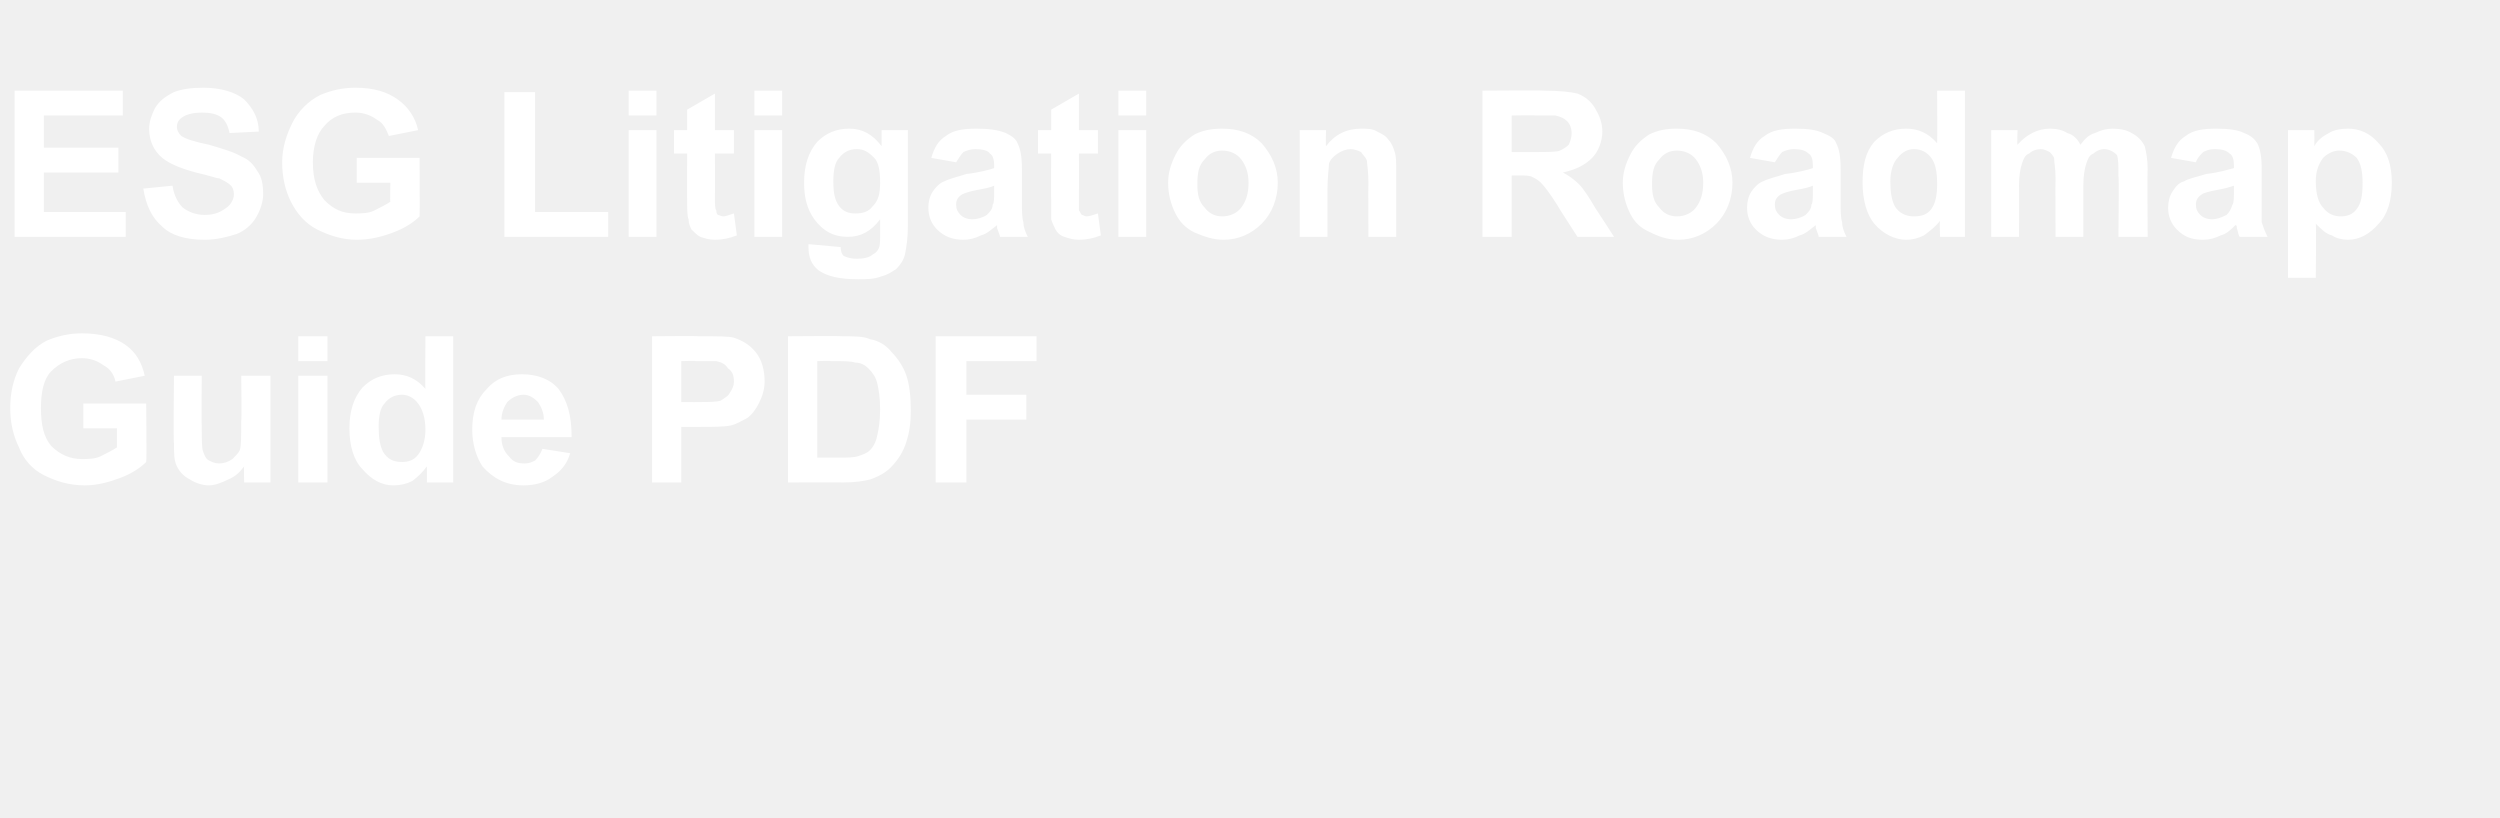
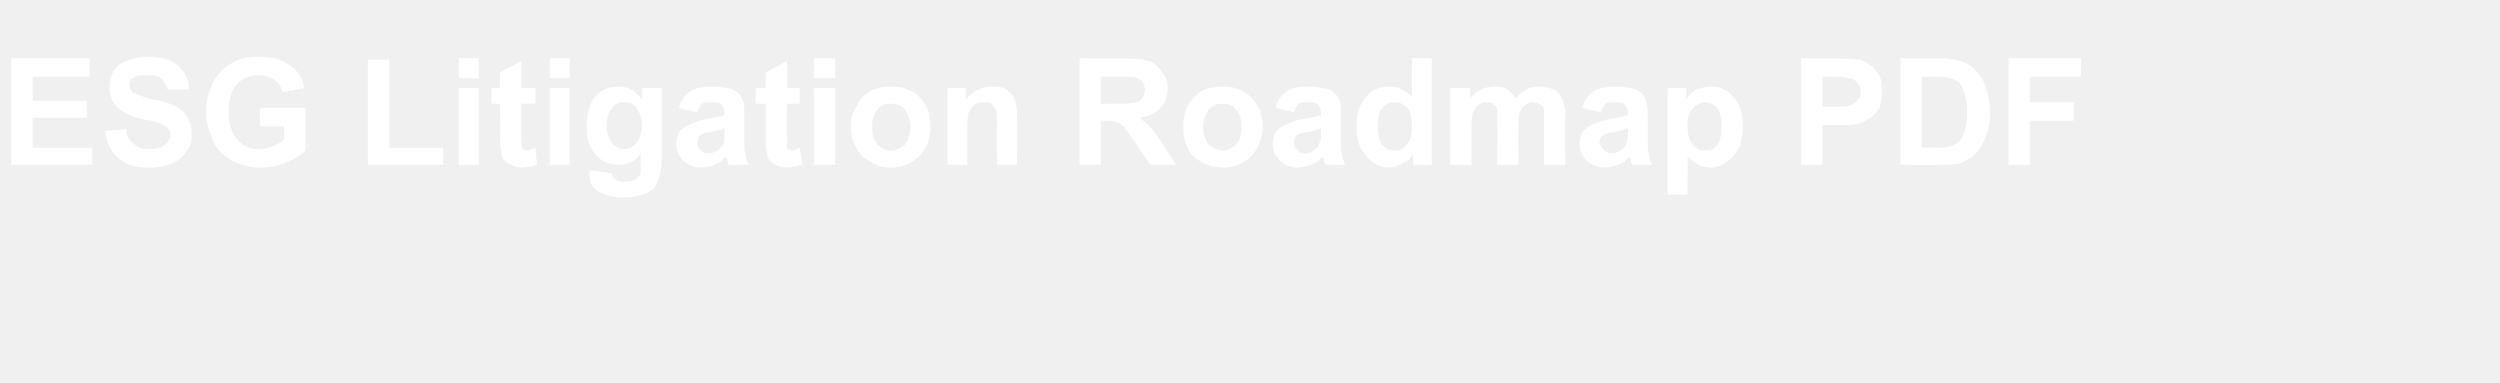
- <svg xmlns="http://www.w3.org/2000/svg" version="1.1" width="171px" height="55.9px" viewBox="0 -6 171 55.9" style="top:-6px">
+ <svg xmlns="http://www.w3.org/2000/svg" version="1.1" width="176px" height="26.9px" viewBox="0 -4 176 26.9" style="top:-4px">
  <defs />
-   <g id="Polygon60072">
-     <path d="M 5.7 23.3 L 5.7 21.6 L 10 21.6 C 10 21.6 10.04 25.61 10 25.6 C 9.6 26 9 26.4 8.2 26.7 C 7.4 27 6.6 27.2 5.8 27.2 C 4.7 27.2 3.8 26.9 3 26.5 C 2.2 26.1 1.6 25.4 1.3 24.6 C 0.9 23.8 0.7 22.9 0.7 21.9 C 0.7 20.9 0.9 20 1.3 19.2 C 1.8 18.4 2.4 17.7 3.2 17.3 C 3.9 17 4.7 16.8 5.6 16.8 C 6.9 16.8 7.9 17.1 8.6 17.6 C 9.3 18.1 9.7 18.8 9.9 19.7 C 9.9 19.7 7.9 20.1 7.9 20.1 C 7.8 19.6 7.5 19.2 7.1 19 C 6.7 18.7 6.2 18.5 5.6 18.5 C 4.8 18.5 4.1 18.8 3.5 19.4 C 3 19.9 2.8 20.8 2.8 21.9 C 2.8 23.1 3 23.9 3.5 24.5 C 4.1 25.1 4.8 25.4 5.6 25.4 C 6 25.4 6.5 25.4 6.9 25.2 C 7.3 25 7.7 24.8 8 24.6 C 8 24.58 8 23.3 8 23.3 L 5.7 23.3 Z M 16.7 27 C 16.7 27 16.67 25.91 16.7 25.9 C 16.4 26.3 16.1 26.6 15.6 26.8 C 15.2 27 14.7 27.2 14.3 27.2 C 13.8 27.2 13.3 27 13 26.8 C 12.6 26.6 12.3 26.3 12.1 25.9 C 11.9 25.5 11.9 25 11.9 24.3 C 11.85 24.33 11.9 19.7 11.9 19.7 L 13.8 19.7 C 13.8 19.7 13.77 23.07 13.8 23.1 C 13.8 24.1 13.8 24.7 13.9 24.9 C 14 25.2 14.1 25.4 14.3 25.5 C 14.5 25.6 14.7 25.7 15 25.7 C 15.3 25.7 15.6 25.6 15.9 25.4 C 16.1 25.2 16.3 25 16.4 24.8 C 16.5 24.5 16.5 23.8 16.5 22.8 C 16.54 22.8 16.5 19.7 16.5 19.7 L 18.5 19.7 L 18.5 27 L 16.7 27 Z M 20.4 18.7 L 20.4 17 L 22.4 17 L 22.4 18.7 L 20.4 18.7 Z M 20.4 27 L 20.4 19.7 L 22.4 19.7 L 22.4 27 L 20.4 27 Z M 31 27 L 29.2 27 C 29.2 27 29.21 25.93 29.2 25.9 C 28.9 26.3 28.6 26.6 28.2 26.9 C 27.8 27.1 27.4 27.2 26.9 27.2 C 26.1 27.2 25.4 26.8 24.8 26.1 C 24.2 25.5 23.9 24.5 23.9 23.3 C 23.9 22.1 24.2 21.2 24.8 20.5 C 25.4 19.9 26.1 19.6 27 19.6 C 27.8 19.6 28.5 19.9 29.1 20.6 C 29.07 20.58 29.1 17 29.1 17 L 31 17 L 31 27 Z M 25.9 23.2 C 25.9 24 26 24.5 26.2 24.9 C 26.5 25.4 26.9 25.6 27.5 25.6 C 27.9 25.6 28.3 25.5 28.6 25.1 C 28.9 24.7 29.1 24.1 29.1 23.4 C 29.1 22.6 28.9 22 28.6 21.6 C 28.3 21.2 27.9 21 27.5 21 C 27 21 26.6 21.2 26.3 21.6 C 26 21.9 25.9 22.5 25.9 23.2 Z M 37.1 24.7 C 37.1 24.7 39 25 39 25 C 38.8 25.7 38.4 26.2 37.8 26.6 C 37.3 27 36.6 27.2 35.8 27.2 C 34.6 27.2 33.7 26.7 33 25.9 C 32.6 25.3 32.3 24.4 32.3 23.4 C 32.3 22.2 32.6 21.3 33.3 20.6 C 33.9 19.9 34.7 19.6 35.7 19.6 C 36.7 19.6 37.6 19.9 38.2 20.6 C 38.8 21.4 39.1 22.4 39.1 23.9 C 39.1 23.9 34.3 23.9 34.3 23.9 C 34.3 24.5 34.5 24.9 34.8 25.2 C 35.1 25.6 35.4 25.7 35.9 25.7 C 36.2 25.7 36.4 25.6 36.6 25.5 C 36.8 25.3 37 25 37.1 24.7 Z M 37.2 22.7 C 37.2 22.2 37 21.8 36.8 21.5 C 36.5 21.2 36.2 21 35.8 21 C 35.4 21 35 21.2 34.7 21.5 C 34.5 21.8 34.3 22.2 34.3 22.7 C 34.3 22.7 37.2 22.7 37.2 22.7 Z M 44.6 27 L 44.6 17 C 44.6 17 47.82 16.97 47.8 17 C 49.1 17 49.9 17 50.2 17.1 C 50.8 17.3 51.3 17.6 51.7 18.1 C 52.1 18.6 52.3 19.3 52.3 20.1 C 52.3 20.7 52.1 21.2 51.9 21.6 C 51.7 22 51.4 22.4 51.1 22.6 C 50.7 22.8 50.4 23 50 23.1 C 49.5 23.2 48.8 23.2 47.9 23.2 C 47.92 23.21 46.6 23.2 46.6 23.2 L 46.6 27 L 44.6 27 Z M 46.6 18.7 L 46.6 21.5 C 46.6 21.5 47.71 21.51 47.7 21.5 C 48.5 21.5 49 21.5 49.3 21.4 C 49.6 21.2 49.8 21.1 49.9 20.9 C 50.1 20.6 50.2 20.4 50.2 20.1 C 50.2 19.7 50.1 19.4 49.8 19.2 C 49.6 18.9 49.4 18.8 49 18.7 C 48.8 18.7 48.3 18.7 47.6 18.7 C 47.58 18.67 46.6 18.7 46.6 18.7 Z M 53.9 17 C 53.9 17 57.61 16.97 57.6 17 C 58.4 17 59.1 17 59.5 17.2 C 60.1 17.3 60.6 17.6 61 18.1 C 61.4 18.5 61.8 19.1 62 19.7 C 62.2 20.3 62.3 21.1 62.3 22.1 C 62.3 22.9 62.2 23.6 62 24.2 C 61.8 24.9 61.4 25.5 60.9 26 C 60.6 26.3 60.1 26.6 59.5 26.8 C 59.1 26.9 58.5 27 57.7 27 C 57.72 26.99 53.9 27 53.9 27 L 53.9 17 Z M 55.9 18.7 L 55.9 25.3 C 55.9 25.3 57.44 25.3 57.4 25.3 C 58 25.3 58.4 25.3 58.7 25.2 C 59 25.1 59.3 25 59.5 24.8 C 59.7 24.6 59.9 24.3 60 23.8 C 60.1 23.4 60.2 22.8 60.2 22 C 60.2 21.2 60.1 20.6 60 20.2 C 59.9 19.8 59.7 19.5 59.4 19.2 C 59.2 19 58.9 18.8 58.5 18.8 C 58.2 18.7 57.7 18.7 56.8 18.7 C 56.84 18.67 55.9 18.7 55.9 18.7 Z M 64 27 L 64 17 L 70.9 17 L 70.9 18.7 L 66.1 18.7 L 66.1 21 L 70.2 21 L 70.2 22.7 L 66.1 22.7 L 66.1 27 L 64 27 Z " stroke="none" fill="#ffffff" />
-   </g>
-   <g id="Polygon60071">
-     <path d="M 1 10.2 L 1 0.2 L 8.4 0.2 L 8.4 1.9 L 3 1.9 L 3 4.1 L 8.1 4.1 L 8.1 5.8 L 3 5.8 L 3 8.5 L 8.6 8.5 L 8.6 10.2 L 1 10.2 Z M 9.8 6.9 C 9.8 6.9 11.8 6.7 11.8 6.7 C 11.9 7.4 12.2 7.9 12.5 8.2 C 12.9 8.5 13.4 8.7 14 8.7 C 14.7 8.7 15.1 8.5 15.5 8.2 C 15.8 8 16 7.6 16 7.3 C 16 7 15.9 6.8 15.8 6.7 C 15.6 6.5 15.4 6.4 15 6.2 C 14.8 6.2 14.3 6 13.4 5.8 C 12.3 5.5 11.6 5.2 11.1 4.8 C 10.5 4.3 10.2 3.6 10.2 2.8 C 10.2 2.3 10.4 1.8 10.6 1.4 C 10.9 0.9 11.3 0.6 11.9 0.3 C 12.4 0.1 13.1 0 13.9 0 C 15.1 0 16.1 0.3 16.7 0.8 C 17.3 1.4 17.7 2.1 17.7 3 C 17.7 3 15.7 3.1 15.7 3.1 C 15.6 2.6 15.4 2.2 15.1 2 C 14.8 1.8 14.4 1.7 13.8 1.7 C 13.3 1.7 12.8 1.8 12.5 2 C 12.2 2.2 12.1 2.4 12.1 2.7 C 12.1 2.9 12.2 3.1 12.4 3.3 C 12.7 3.5 13.3 3.7 14.3 3.9 C 15.3 4.2 16 4.4 16.5 4.7 C 17 4.9 17.3 5.2 17.6 5.7 C 17.9 6.1 18 6.6 18 7.3 C 18 7.8 17.8 8.4 17.5 8.9 C 17.2 9.4 16.7 9.8 16.2 10 C 15.6 10.2 14.8 10.4 14 10.4 C 12.7 10.4 11.7 10.1 11.1 9.5 C 10.4 8.9 10 8.1 9.8 6.9 Z M 24.4 6.5 L 24.4 4.8 L 28.7 4.8 C 28.7 4.8 28.72 8.81 28.7 8.8 C 28.3 9.2 27.7 9.6 26.9 9.9 C 26.1 10.2 25.3 10.4 24.4 10.4 C 23.4 10.4 22.5 10.1 21.7 9.7 C 20.9 9.3 20.3 8.6 19.9 7.8 C 19.5 7 19.3 6.1 19.3 5.1 C 19.3 4.1 19.6 3.2 20 2.4 C 20.4 1.6 21.1 0.9 21.9 0.5 C 22.6 0.2 23.4 0 24.3 0 C 25.6 0 26.5 0.3 27.2 0.8 C 27.9 1.3 28.4 2 28.6 2.9 C 28.6 2.9 26.6 3.3 26.6 3.3 C 26.4 2.8 26.2 2.4 25.8 2.2 C 25.4 1.9 24.9 1.7 24.3 1.7 C 23.4 1.7 22.7 2 22.2 2.6 C 21.7 3.1 21.4 4 21.4 5.1 C 21.4 6.3 21.7 7.1 22.2 7.7 C 22.8 8.3 23.4 8.6 24.3 8.6 C 24.7 8.6 25.2 8.6 25.6 8.4 C 26 8.2 26.4 8 26.7 7.8 C 26.67 7.78 26.7 6.5 26.7 6.5 L 24.4 6.5 Z M 34.5 10.2 L 34.5 0.3 L 36.6 0.3 L 36.6 8.5 L 41.6 8.5 L 41.6 10.2 L 34.5 10.2 Z M 43 1.9 L 43 0.2 L 44.9 0.2 L 44.9 1.9 L 43 1.9 Z M 43 10.2 L 43 2.9 L 44.9 2.9 L 44.9 10.2 L 43 10.2 Z M 50.2 2.9 L 50.2 4.5 L 48.9 4.5 C 48.9 4.5 48.92 7.39 48.9 7.4 C 48.9 8 48.9 8.3 49 8.4 C 49 8.5 49 8.6 49.1 8.7 C 49.2 8.7 49.3 8.8 49.5 8.8 C 49.6 8.8 49.9 8.7 50.2 8.6 C 50.2 8.6 50.4 10.1 50.4 10.1 C 49.9 10.3 49.4 10.4 48.9 10.4 C 48.5 10.4 48.2 10.3 47.9 10.2 C 47.7 10.1 47.5 9.9 47.3 9.7 C 47.2 9.5 47.1 9.3 47.1 9 C 47 8.8 47 8.3 47 7.6 C 46.99 7.63 47 4.5 47 4.5 L 46.1 4.5 L 46.1 2.9 L 47 2.9 L 47 1.5 L 48.9 0.4 L 48.9 2.9 L 50.2 2.9 Z M 51.6 1.9 L 51.6 0.2 L 53.5 0.2 L 53.5 1.9 L 51.6 1.9 Z M 51.6 10.2 L 51.6 2.9 L 53.5 2.9 L 53.5 10.2 L 51.6 10.2 Z M 55.3 10.9 C 55.3 10.8 55.3 10.8 55.3 10.7 C 55.3 10.7 57.5 10.9 57.5 10.9 C 57.5 11.2 57.6 11.4 57.7 11.5 C 57.9 11.6 58.2 11.7 58.6 11.7 C 59.1 11.7 59.5 11.6 59.7 11.4 C 59.9 11.3 60 11.2 60.1 11 C 60.2 10.8 60.2 10.5 60.2 10.1 C 60.2 10.1 60.2 9 60.2 9 C 59.6 9.8 58.9 10.2 58 10.2 C 57 10.2 56.3 9.8 55.7 9 C 55.2 8.3 55 7.5 55 6.5 C 55 5.3 55.3 4.4 55.9 3.7 C 56.5 3.1 57.2 2.8 58.1 2.8 C 59 2.8 59.7 3.2 60.3 4 C 60.31 3.95 60.3 2.9 60.3 2.9 L 62.1 2.9 C 62.1 2.9 62.1 9.45 62.1 9.4 C 62.1 10.3 62 10.9 61.9 11.4 C 61.8 11.8 61.6 12.1 61.3 12.4 C 61 12.6 60.7 12.8 60.3 12.9 C 59.8 13.1 59.3 13.1 58.7 13.1 C 57.4 13.1 56.6 12.9 56 12.5 C 55.5 12.1 55.3 11.6 55.3 10.9 C 55.3 10.9 55.3 10.9 55.3 10.9 Z M 57 6.4 C 57 7.2 57.1 7.7 57.4 8.1 C 57.7 8.5 58.1 8.6 58.5 8.6 C 59 8.6 59.4 8.5 59.7 8.1 C 60.1 7.7 60.2 7.2 60.2 6.5 C 60.2 5.7 60.1 5.1 59.8 4.8 C 59.4 4.4 59.1 4.2 58.6 4.2 C 58.1 4.2 57.7 4.4 57.4 4.8 C 57.1 5.1 57 5.7 57 6.4 Z M 65.4 5.1 C 65.4 5.1 63.7 4.8 63.7 4.8 C 63.9 4.1 64.2 3.6 64.7 3.3 C 65.2 2.9 65.9 2.8 66.8 2.8 C 67.7 2.8 68.3 2.9 68.8 3.1 C 69.2 3.3 69.5 3.5 69.6 3.8 C 69.8 4.2 69.9 4.7 69.9 5.6 C 69.9 5.6 69.9 7.8 69.9 7.8 C 69.9 8.4 69.9 8.9 70 9.2 C 70 9.5 70.1 9.8 70.3 10.2 C 70.3 10.2 68.4 10.2 68.4 10.2 C 68.4 10.1 68.3 9.9 68.2 9.6 C 68.2 9.5 68.2 9.4 68.2 9.4 C 67.8 9.7 67.5 10 67.1 10.1 C 66.7 10.3 66.3 10.4 65.9 10.4 C 65.2 10.4 64.6 10.2 64.1 9.7 C 63.7 9.3 63.5 8.8 63.5 8.2 C 63.5 7.8 63.6 7.4 63.8 7.1 C 64 6.8 64.3 6.5 64.6 6.4 C 65 6.2 65.5 6.1 66.1 5.9 C 67 5.8 67.7 5.6 68 5.5 C 68 5.5 68 5.3 68 5.3 C 68 4.9 67.9 4.6 67.7 4.5 C 67.6 4.3 67.2 4.2 66.7 4.2 C 66.4 4.2 66.1 4.3 65.9 4.4 C 65.7 4.6 65.6 4.8 65.4 5.1 Z M 68 6.7 C 67.8 6.8 67.4 6.9 66.8 7 C 66.3 7.1 66 7.2 65.8 7.3 C 65.5 7.5 65.4 7.7 65.4 8 C 65.4 8.3 65.5 8.5 65.7 8.7 C 65.9 8.9 66.2 9 66.5 9 C 66.8 9 67.2 8.9 67.5 8.7 C 67.7 8.5 67.9 8.3 67.9 8 C 68 7.9 68 7.5 68 7.1 C 68 7.1 68 6.7 68 6.7 Z M 75.1 2.9 L 75.1 4.5 L 73.8 4.5 C 73.8 4.5 73.81 7.39 73.8 7.4 C 73.8 8 73.8 8.3 73.8 8.4 C 73.9 8.5 73.9 8.6 74 8.7 C 74.1 8.7 74.2 8.8 74.3 8.8 C 74.5 8.8 74.8 8.7 75.1 8.6 C 75.1 8.6 75.3 10.1 75.3 10.1 C 74.8 10.3 74.3 10.4 73.8 10.4 C 73.4 10.4 73.1 10.3 72.8 10.2 C 72.5 10.1 72.3 9.9 72.2 9.7 C 72.1 9.5 72 9.3 71.9 9 C 71.9 8.8 71.9 8.3 71.9 7.6 C 71.88 7.63 71.9 4.5 71.9 4.5 L 71 4.5 L 71 2.9 L 71.9 2.9 L 71.9 1.5 L 73.8 0.4 L 73.8 2.9 L 75.1 2.9 Z M 76.5 1.9 L 76.5 0.2 L 78.4 0.2 L 78.4 1.9 L 76.5 1.9 Z M 76.5 10.2 L 76.5 2.9 L 78.4 2.9 L 78.4 10.2 L 76.5 10.2 Z M 79.9 6.5 C 79.9 5.8 80.1 5.2 80.4 4.6 C 80.7 4 81.1 3.6 81.7 3.2 C 82.3 2.9 82.9 2.8 83.6 2.8 C 84.7 2.8 85.6 3.1 86.3 3.8 C 87 4.6 87.4 5.5 87.4 6.5 C 87.4 7.6 87 8.6 86.3 9.3 C 85.6 10 84.7 10.4 83.7 10.4 C 83 10.4 82.4 10.2 81.7 9.9 C 81.1 9.6 80.7 9.2 80.4 8.6 C 80.1 8 79.9 7.3 79.9 6.5 Z M 81.9 6.6 C 81.9 7.3 82 7.8 82.4 8.2 C 82.7 8.6 83.1 8.8 83.6 8.8 C 84.1 8.8 84.6 8.6 84.9 8.2 C 85.2 7.8 85.4 7.3 85.4 6.5 C 85.4 5.8 85.2 5.3 84.9 4.9 C 84.6 4.5 84.1 4.3 83.6 4.3 C 83.1 4.3 82.7 4.5 82.4 4.9 C 82 5.3 81.9 5.8 81.9 6.6 Z M 95.5 10.2 L 93.6 10.2 C 93.6 10.2 93.58 6.49 93.6 6.5 C 93.6 5.7 93.5 5.2 93.5 5 C 93.4 4.7 93.2 4.6 93.1 4.4 C 92.9 4.3 92.6 4.2 92.4 4.2 C 92.1 4.2 91.8 4.3 91.5 4.5 C 91.2 4.7 91 4.9 90.9 5.2 C 90.9 5.5 90.8 6.1 90.8 6.9 C 90.8 6.9 90.8 10.2 90.8 10.2 L 88.9 10.2 L 88.9 2.9 L 90.7 2.9 C 90.7 2.9 90.67 4 90.7 4 C 91.3 3.2 92.1 2.8 93.1 2.8 C 93.5 2.8 93.9 2.8 94.2 3 C 94.6 3.2 94.8 3.3 95 3.6 C 95.2 3.8 95.3 4.1 95.4 4.4 C 95.5 4.7 95.5 5.1 95.5 5.7 C 95.5 5.68 95.5 10.2 95.5 10.2 Z M 101.4 10.2 L 101.4 0.2 C 101.4 0.2 105.62 0.17 105.6 0.2 C 106.7 0.2 107.5 0.3 107.9 0.4 C 108.4 0.6 108.8 0.9 109.1 1.4 C 109.4 1.9 109.6 2.4 109.6 3 C 109.6 3.7 109.3 4.4 108.9 4.8 C 108.4 5.3 107.8 5.6 106.9 5.8 C 107.3 6 107.7 6.3 108 6.6 C 108.3 6.9 108.7 7.5 109.1 8.2 C 109.14 8.24 110.4 10.2 110.4 10.2 L 107.9 10.2 C 107.9 10.2 106.48 8.01 106.5 8 C 106 7.2 105.6 6.7 105.4 6.5 C 105.2 6.3 105 6.2 104.8 6.1 C 104.6 6 104.3 6 103.8 6 C 103.79 6.01 103.4 6 103.4 6 L 103.4 10.2 L 101.4 10.2 Z M 103.4 4.4 C 103.4 4.4 104.88 4.41 104.9 4.4 C 105.8 4.4 106.5 4.4 106.7 4.3 C 106.9 4.2 107.1 4.1 107.3 3.9 C 107.4 3.7 107.5 3.4 107.5 3.1 C 107.5 2.8 107.4 2.5 107.2 2.3 C 107 2.1 106.8 2 106.4 1.9 C 106.3 1.9 105.8 1.9 105 1.9 C 104.96 1.87 103.4 1.9 103.4 1.9 L 103.4 4.4 Z M 111 6.5 C 111 5.8 111.2 5.2 111.5 4.6 C 111.8 4 112.2 3.6 112.8 3.2 C 113.4 2.9 114 2.8 114.7 2.8 C 115.8 2.8 116.7 3.1 117.4 3.8 C 118.1 4.6 118.5 5.5 118.5 6.5 C 118.5 7.6 118.1 8.6 117.4 9.3 C 116.7 10 115.8 10.4 114.8 10.4 C 114.1 10.4 113.5 10.2 112.9 9.9 C 112.2 9.6 111.8 9.2 111.5 8.6 C 111.2 8 111 7.3 111 6.5 Z M 113 6.6 C 113 7.3 113.1 7.8 113.5 8.2 C 113.8 8.6 114.2 8.8 114.7 8.8 C 115.2 8.8 115.7 8.6 116 8.2 C 116.3 7.8 116.5 7.3 116.5 6.5 C 116.5 5.8 116.3 5.3 116 4.9 C 115.7 4.5 115.2 4.3 114.7 4.3 C 114.2 4.3 113.8 4.5 113.5 4.9 C 113.1 5.3 113 5.8 113 6.6 Z M 121.4 5.1 C 121.4 5.1 119.7 4.8 119.7 4.8 C 119.9 4.1 120.2 3.6 120.7 3.3 C 121.2 2.9 121.9 2.8 122.8 2.8 C 123.7 2.8 124.3 2.9 124.7 3.1 C 125.2 3.3 125.5 3.5 125.6 3.8 C 125.8 4.2 125.9 4.7 125.9 5.6 C 125.9 5.6 125.9 7.8 125.9 7.8 C 125.9 8.4 125.9 8.9 126 9.2 C 126 9.5 126.1 9.8 126.3 10.2 C 126.3 10.2 124.4 10.2 124.4 10.2 C 124.4 10.1 124.3 9.9 124.2 9.6 C 124.2 9.5 124.2 9.4 124.2 9.4 C 123.8 9.7 123.5 10 123.1 10.1 C 122.7 10.3 122.3 10.4 121.9 10.4 C 121.2 10.4 120.6 10.2 120.1 9.7 C 119.7 9.3 119.5 8.8 119.5 8.2 C 119.5 7.8 119.6 7.4 119.8 7.1 C 120 6.8 120.3 6.5 120.6 6.4 C 121 6.2 121.5 6.1 122.1 5.9 C 123 5.8 123.7 5.6 124 5.5 C 124 5.5 124 5.3 124 5.3 C 124 4.9 123.9 4.6 123.7 4.5 C 123.5 4.3 123.2 4.2 122.7 4.2 C 122.4 4.2 122.1 4.3 121.9 4.4 C 121.7 4.6 121.6 4.8 121.4 5.1 Z M 124 6.7 C 123.8 6.8 123.4 6.9 122.8 7 C 122.3 7.1 122 7.2 121.8 7.3 C 121.5 7.5 121.4 7.7 121.4 8 C 121.4 8.3 121.5 8.5 121.7 8.7 C 121.9 8.9 122.2 9 122.5 9 C 122.8 9 123.2 8.9 123.5 8.7 C 123.7 8.5 123.9 8.3 123.9 8 C 124 7.9 124 7.5 124 7.1 C 124 7.1 124 6.7 124 6.7 Z M 134.4 10.2 L 132.7 10.2 C 132.7 10.2 132.66 9.13 132.7 9.1 C 132.4 9.5 132 9.8 131.6 10.1 C 131.2 10.3 130.8 10.4 130.4 10.4 C 129.6 10.4 128.8 10 128.2 9.3 C 127.7 8.7 127.4 7.7 127.4 6.5 C 127.4 5.3 127.6 4.4 128.2 3.7 C 128.8 3.1 129.5 2.8 130.4 2.8 C 131.2 2.8 131.9 3.1 132.5 3.8 C 132.52 3.78 132.5 0.2 132.5 0.2 L 134.4 0.2 L 134.4 10.2 Z M 129.3 6.4 C 129.3 7.2 129.4 7.7 129.6 8.1 C 129.9 8.6 130.4 8.8 130.9 8.8 C 131.4 8.8 131.8 8.7 132.1 8.3 C 132.4 7.9 132.5 7.3 132.5 6.6 C 132.5 5.8 132.4 5.2 132.1 4.8 C 131.8 4.4 131.4 4.2 130.9 4.2 C 130.5 4.2 130.1 4.4 129.8 4.8 C 129.5 5.1 129.3 5.7 129.3 6.4 Z M 136.2 2.9 L 138 2.9 C 138 2.9 137.96 3.92 138 3.9 C 138.6 3.2 139.4 2.8 140.2 2.8 C 140.7 2.8 141.1 2.9 141.4 3.1 C 141.8 3.2 142.1 3.5 142.3 3.9 C 142.6 3.5 142.9 3.2 143.3 3.1 C 143.7 2.9 144.1 2.8 144.5 2.8 C 145 2.8 145.5 2.9 145.8 3.1 C 146.2 3.3 146.5 3.6 146.7 4 C 146.8 4.4 146.9 4.9 146.9 5.6 C 146.87 5.55 146.9 10.2 146.9 10.2 L 144.9 10.2 C 144.9 10.2 144.95 6.04 144.9 6 C 144.9 5.3 144.9 4.9 144.8 4.6 C 144.6 4.4 144.3 4.2 143.9 4.2 C 143.7 4.2 143.4 4.3 143.2 4.5 C 142.9 4.6 142.8 4.9 142.7 5.2 C 142.6 5.5 142.5 6 142.5 6.7 C 142.5 6.71 142.5 10.2 142.5 10.2 L 140.6 10.2 C 140.6 10.2 140.58 6.21 140.6 6.2 C 140.6 5.5 140.5 5.1 140.5 4.8 C 140.4 4.6 140.3 4.5 140.2 4.4 C 140 4.3 139.8 4.2 139.6 4.2 C 139.3 4.2 139 4.3 138.8 4.5 C 138.5 4.6 138.4 4.9 138.3 5.2 C 138.2 5.5 138.1 6 138.1 6.7 C 138.11 6.67 138.1 10.2 138.1 10.2 L 136.2 10.2 L 136.2 2.9 Z M 150.2 5.1 C 150.2 5.1 148.5 4.8 148.5 4.8 C 148.7 4.1 149 3.6 149.5 3.3 C 150 2.9 150.7 2.8 151.6 2.8 C 152.5 2.8 153.1 2.9 153.5 3.1 C 154 3.3 154.2 3.5 154.4 3.8 C 154.6 4.2 154.7 4.7 154.7 5.6 C 154.7 5.6 154.7 7.8 154.7 7.8 C 154.7 8.4 154.7 8.9 154.7 9.2 C 154.8 9.5 154.9 9.8 155.1 10.2 C 155.1 10.2 153.2 10.2 153.2 10.2 C 153.1 10.1 153.1 9.9 153 9.6 C 153 9.5 153 9.4 152.9 9.4 C 152.6 9.7 152.3 10 151.9 10.1 C 151.5 10.3 151.1 10.4 150.7 10.4 C 149.9 10.4 149.4 10.2 148.9 9.7 C 148.5 9.3 148.3 8.8 148.3 8.2 C 148.3 7.8 148.4 7.4 148.6 7.1 C 148.8 6.8 149 6.5 149.4 6.4 C 149.7 6.2 150.3 6.1 150.9 5.9 C 151.8 5.8 152.4 5.6 152.8 5.5 C 152.8 5.5 152.8 5.3 152.8 5.3 C 152.8 4.9 152.7 4.6 152.5 4.5 C 152.3 4.3 152 4.2 151.5 4.2 C 151.1 4.2 150.9 4.3 150.7 4.4 C 150.5 4.6 150.3 4.8 150.2 5.1 Z M 152.8 6.7 C 152.5 6.8 152.2 6.9 151.6 7 C 151.1 7.1 150.7 7.2 150.6 7.3 C 150.3 7.5 150.2 7.7 150.2 8 C 150.2 8.3 150.3 8.5 150.5 8.7 C 150.7 8.9 151 9 151.3 9 C 151.6 9 151.9 8.9 152.3 8.7 C 152.5 8.5 152.6 8.3 152.7 8 C 152.8 7.9 152.8 7.5 152.8 7.1 C 152.8 7.1 152.8 6.7 152.8 6.7 Z M 156.5 2.9 L 158.3 2.9 C 158.3 2.9 158.31 4 158.3 4 C 158.5 3.6 158.9 3.3 159.3 3.1 C 159.6 2.9 160.1 2.8 160.6 2.8 C 161.4 2.8 162.1 3.1 162.7 3.8 C 163.3 4.4 163.6 5.3 163.6 6.5 C 163.6 7.7 163.3 8.7 162.7 9.3 C 162.1 10 161.4 10.4 160.6 10.4 C 160.2 10.4 159.8 10.3 159.5 10.1 C 159.1 10 158.8 9.7 158.4 9.3 C 158.44 9.3 158.4 13 158.4 13 L 156.5 13 L 156.5 2.9 Z M 158.4 6.4 C 158.4 7.3 158.6 7.9 158.9 8.2 C 159.2 8.6 159.6 8.8 160.1 8.8 C 160.5 8.8 160.9 8.7 161.2 8.3 C 161.5 7.9 161.6 7.4 161.6 6.5 C 161.6 5.8 161.5 5.2 161.2 4.8 C 160.9 4.5 160.5 4.3 160 4.3 C 159.6 4.3 159.2 4.5 158.9 4.8 C 158.6 5.2 158.4 5.7 158.4 6.4 Z " stroke="none" fill="#ffffff" />
+   <g id="Polygon65274">
+     <path d="m.8 7.6l0-7.5l5.5 0l0 1.3l-4 0l0 1.7l3.8 0l0 1.2l-3.8 0l0 2.1l4.2 0l0 1.2l-5.7 0zm6.6-2.4c0 0 1.5-.1 1.5-.1c0 .5.2.8.5 1c.3.3.6.4 1.1.4c.5 0 .9-.1 1.1-.3c.3-.2.4-.5.4-.7c0-.2-.1-.4-.2-.5c-.1-.1-.3-.2-.5-.3c-.2-.1-.6-.2-1.2-.3c-.9-.2-1.4-.5-1.8-.8c-.4-.4-.6-.9-.6-1.5c0-.4.1-.7.3-1.1c.2-.3.5-.6.9-.7c.4-.2.9-.3 1.5-.3c.9 0 1.7.2 2.1.6c.5.4.8 1 .8 1.7c0 0-1.5 0-1.5 0c-.1-.3-.2-.6-.5-.8c-.2-.2-.5-.2-.9-.2c-.5 0-.8 0-1.1.2c-.1.1-.2.3-.2.5c0 .2.1.3.2.5c.2.1.7.3 1.4.5c.8.1 1.3.3 1.7.5c.3.2.6.4.8.8c.2.3.3.7.3 1.2c0 .4-.1.8-.4 1.2c-.2.3-.5.6-1 .8c-.4.2-1 .3-1.6.3c-1 0-1.7-.2-2.2-.7c-.5-.4-.8-1.1-.9-1.9zm10.9-.3l0-1.3l3.2 0c0 0 .04 3.01 0 3c-.3.3-.7.6-1.3.8c-.6.3-1.3.4-1.9.4c-.8 0-1.4-.2-2-.5c-.6-.4-1.1-.8-1.3-1.4c-.3-.7-.5-1.3-.5-2c0-.8.2-1.5.5-2.1c.3-.6.8-1.1 1.4-1.4c.5-.3 1.1-.4 1.8-.4c1 0 1.7.2 2.2.6c.6.4.9.9 1 1.6c0 0-1.5.3-1.5.3c-.1-.4-.3-.7-.6-.9c-.3-.2-.6-.3-1.1-.3c-.6 0-1.1.2-1.5.6c-.4.4-.6 1.1-.6 1.9c0 .9.2 1.6.6 2c.4.5.9.7 1.5.7c.3 0 .7-.1 1-.2c.3-.1.6-.3.8-.5c.01.03 0-.9 0-.9l-1.7 0zm7.6 2.7l0-7.4l1.5 0l0 6.2l3.8 0l0 1.2l-5.3 0zm6.4-6.1l0-1.4l1.4 0l0 1.4l-1.4 0zm0 6.1l0-5.4l1.4 0l0 5.4l-1.4 0zm5.4-5.4l0 1.1l-1 0c0 0-.01 2.24 0 2.2c0 .5 0 .7 0 .8c0 .1.1.2.1.2c.1 0 .2.1.3.1c.1 0 .3-.1.6-.2c0 0 .1 1.2.1 1.2c-.3.1-.7.2-1.1.2c-.3 0-.5-.1-.7-.2c-.3-.1-.4-.2-.5-.3c-.1-.1-.2-.3-.2-.6c0-.1-.1-.5-.1-1c.04.02 0-2.4 0-2.4l-.6 0l0-1.1l.6 0l0-1.1l1.5-.8l0 1.9l1 0zm1-.7l0-1.4l1.4 0l0 1.4l-1.4 0zm0 6.1l0-5.4l1.4 0l0 5.4l-1.4 0zm2.8.6c0-.1 0-.1 0-.2c0 0 1.6.2 1.6.2c0 .2.1.3.2.4c.1.1.3.2.6.2c.4 0 .7-.1.9-.2c.1-.1.2-.2.3-.4c0-.1 0-.3 0-.6c0 0 0-.8 0-.8c-.4.6-.9.8-1.6.8c-.7 0-1.3-.3-1.7-.9c-.4-.5-.5-1.1-.5-1.8c0-.9.2-1.6.6-2.1c.5-.5 1-.7 1.7-.7c.6 0 1.2.3 1.6.9c.03-.04 0-.8 0-.8l1.4 0c0 0-.02 4.89 0 4.9c0 .6-.1 1.1-.2 1.4c-.1.3-.2.6-.4.8c-.2.2-.5.3-.8.4c-.3.1-.7.2-1.2.2c-.9 0-1.6-.2-2-.5c-.4-.3-.5-.7-.5-1.2c0 0 0 0 0 0zm1.2-3.4c0 .6.2 1 .4 1.3c.2.2.5.4.8.4c.4 0 .7-.2.9-.4c.2-.3.4-.7.4-1.3c0-.5-.2-.9-.4-1.2c-.2-.3-.5-.4-.9-.4c-.3 0-.6.1-.8.4c-.2.2-.4.7-.4 1.2zm6.4-.9c0 0-1.3-.3-1.3-.3c.1-.5.4-.9.7-1.1c.4-.3.9-.4 1.6-.4c.7 0 1.2.1 1.5.2c.3.2.5.3.6.6c.2.2.2.6.2 1.3c0 0 0 1.7 0 1.7c0 .4 0 .8.1 1c0 .2.1.5.2.7c0 0-1.4 0-1.4 0c0-.1-.1-.2-.1-.4c-.1-.1-.1-.1-.1-.2c-.2.3-.5.5-.8.6c-.2.1-.5.2-.9.2c-.5 0-1-.2-1.3-.5c-.3-.3-.5-.7-.5-1.1c0-.4.1-.6.2-.9c.2-.2.4-.4.7-.5c.2-.1.6-.3 1.1-.4c.7-.1 1.1-.2 1.4-.3c0 0 0-.2 0-.2c0-.2-.1-.4-.2-.5c-.1-.2-.4-.2-.8-.2c-.2 0-.4 0-.6.1c-.1.1-.2.3-.3.6zm1.9 1.1c-.2.1-.5.2-.9.3c-.4 0-.6.1-.8.2c-.1.1-.2.3-.2.5c0 .2 0 .4.2.5c.1.2.3.3.6.3c.2 0 .5-.1.7-.3c.2-.1.3-.3.4-.5c0-.1 0-.3 0-.7c0 0 0-.3 0-.3zm5.3-2.8l0 1.1l-.9 0c0 0-.04 2.24 0 2.2c0 .5 0 .7 0 .8c0 .1 0 .2.1.2c.1 0 .2.1.3.1c.1 0 .3-.1.5-.2c0 0 .2 1.2.2 1.2c-.4.1-.8.2-1.2.2c-.2 0-.5-.1-.7-.2c-.2-.1-.3-.2-.4-.3c-.1-.1-.2-.3-.2-.6c-.1-.1-.1-.5-.1-1c.01.02 0-2.4 0-2.4l-.7 0l0-1.1l.7 0l0-1.1l1.5-.8l0 1.9l.9 0zm1-.7l0-1.4l1.5 0l0 1.4l-1.5 0zm0 6.1l0-5.4l1.5 0l0 5.4l-1.5 0zm2.6-2.8c0-.4.1-.9.4-1.3c.2-.5.5-.8 1-1.1c.4-.2.9-.3 1.4-.3c.9 0 1.5.2 2.1.8c.5.5.7 1.2.7 2c0 .8-.2 1.5-.8 2.1c-.5.5-1.2.8-2 .8c-.5 0-.9-.1-1.4-.4c-.4-.2-.8-.5-1-1c-.3-.4-.4-.9-.4-1.6zm1.5.1c0 .6.1 1 .4 1.3c.2.2.6.4.9.4c.4 0 .7-.2 1-.4c.2-.3.4-.7.4-1.3c0-.5-.2-.9-.4-1.2c-.3-.3-.6-.4-1-.4c-.3 0-.7.1-.9.4c-.3.3-.4.7-.4 1.2zm10.2 2.7l-1.4 0c0 0-.02-2.73 0-2.7c0-.6 0-1-.1-1.2c-.1-.1-.2-.3-.3-.4c-.1-.1-.3-.1-.5-.1c-.3 0-.5 0-.7.2c-.2.1-.3.3-.4.5c-.1.3-.1.7-.1 1.3c0-.02 0 2.4 0 2.4l-1.4 0l0-5.4l1.3 0c0 0 0 .8 0 .8c.5-.6 1.1-.9 1.8-.9c.3 0 .6 0 .9.1c.2.2.4.3.6.5c.1.2.2.4.2.6c.1.2.1.5.1 1c.02-.04 0 3.3 0 3.3zm4.4 0l0-7.5c0 0 3.21.03 3.2 0c.8 0 1.4.1 1.8.2c.3.2.6.4.8.8c.3.3.4.7.4 1.1c0 .6-.2 1.1-.5 1.4c-.4.4-.9.6-1.5.7c.3.2.6.4.8.7c.2.2.5.6.9 1.2c-.04-.02.9 1.4.9 1.4l-1.8 0c0 0-1.14-1.59-1.1-1.6c-.4-.6-.7-.9-.8-1.1c-.2-.1-.3-.3-.5-.3c-.2-.1-.4-.1-.8-.1c.04.01-.3 0-.3 0l0 3.1l-1.5 0zm1.5-4.3c0 0 1.16.01 1.2 0c.7 0 1.1 0 1.3-.1c.2 0 .3-.2.4-.3c.1-.2.2-.3.2-.6c0-.2-.1-.4-.2-.6c-.1-.1-.3-.2-.6-.3c-.1 0-.5 0-1.1 0c.02 0-1.2 0-1.2 0l0 1.9zm5.8 1.5c0-.4.1-.9.3-1.3c.2-.5.6-.8 1-1.1c.4-.2.9-.3 1.5-.3c.8 0 1.5.2 2 .8c.5.5.8 1.2.8 2c0 .8-.3 1.5-.8 2.1c-.6.5-1.2.8-2 .8c-.5 0-1-.1-1.5-.4c-.4-.2-.8-.5-1-1c-.2-.4-.3-.9-.3-1.6zm1.4.1c0 .6.2 1 .4 1.3c.3.2.6.4 1 .4c.3 0 .7-.2.9-.4c.3-.3.4-.7.4-1.3c0-.5-.1-.9-.4-1.2c-.2-.3-.6-.4-.9-.4c-.4 0-.7.1-1 .4c-.2.3-.4.7-.4 1.2zm6.4-1c0 0-1.3-.3-1.3-.3c.1-.5.4-.9.7-1.1c.4-.3.9-.4 1.6-.4c.7 0 1.1.1 1.5.2c.3.2.5.3.6.6c.2.2.2.6.2 1.3c0 0 0 1.7 0 1.7c0 .4 0 .8.1 1c0 .2.1.5.2.7c0 0-1.4 0-1.4 0c0-.1-.1-.2-.1-.4c-.1-.1-.1-.1-.1-.2c-.2.3-.5.5-.8.6c-.3.1-.6.2-.9.2c-.5 0-1-.2-1.3-.5c-.3-.3-.5-.7-.5-1.1c0-.4.1-.6.2-.9c.2-.2.4-.4.7-.5c.2-.1.6-.3 1.1-.4c.7-.1 1.1-.2 1.4-.3c0 0 0-.2 0-.2c0-.2-.1-.4-.2-.5c-.1-.2-.4-.2-.8-.2c-.2 0-.4 0-.6.1c-.1.1-.2.3-.3.6zm1.9 1.1c-.2.1-.5.2-.9.3c-.4 0-.6.1-.8.2c-.1.1-.2.3-.2.5c0 .2 0 .4.2.5c.1.2.3.3.6.3c.2 0 .5-.1.7-.3c.2-.1.3-.3.3-.5c.1-.1.1-.3.1-.7c0 0 0-.3 0-.3zm7.8 2.6l-1.3 0c0 0-.01-.76 0-.8c-.2.4-.5.6-.8.7c-.3.2-.6.3-.9.3c-.6 0-1.2-.3-1.6-.8c-.5-.5-.7-1.2-.7-2.1c0-.9.2-1.6.7-2.1c.4-.5.9-.7 1.6-.7c.6 0 1.1.2 1.6.7c-.01.04 0-2.7 0-2.7l1.4 0l0 7.5zm-3.8-2.8c0 .6.1 1 .2 1.3c.3.3.6.5 1 .5c.3 0 .6-.1.8-.4c.3-.3.4-.7.4-1.3c0-.6-.1-1-.3-1.3c-.3-.3-.6-.4-.9-.4c-.4 0-.6.1-.9.4c-.2.3-.3.7-.3 1.2zm5.1-2.6l1.4 0c0 0-.03.74 0 .7c.4-.5 1-.8 1.7-.8c.3 0 .6 0 .9.2c.2.1.4.4.6.6c.2-.2.5-.5.8-.6c.3-.2.6-.2.9-.2c.4 0 .7.1 1 .2c.3.2.5.4.6.7c.1.3.2.6.2 1.2c-.05-.04 0 3.4 0 3.4l-1.5 0c0 0 .01-3.07 0-3.1c0-.5 0-.9-.1-1c-.2-.2-.4-.3-.7-.3c-.2 0-.3 0-.5.2c-.2.1-.3.3-.4.5c-.1.2-.1.6-.1 1.1c-.02.03 0 2.6 0 2.6l-1.5 0c0 0 .04-2.94 0-2.9c0-.6 0-.9 0-1.1c-.1-.1-.2-.2-.3-.3c-.1-.1-.2-.1-.4-.1c-.2 0-.4 0-.6.2c-.2.1-.3.3-.4.5c-.1.2-.1.6-.1 1.1c-.02 0 0 2.6 0 2.6l-1.5 0l0-5.4zm10.6 1.7c0 0-1.3-.3-1.3-.3c.1-.5.4-.9.7-1.1c.4-.3.9-.4 1.6-.4c.7 0 1.1.1 1.5.2c.3.2.5.3.6.6c.1.2.2.6.2 1.3c0 0 0 1.7 0 1.7c0 .4 0 .8.1 1c0 .2.1.5.2.7c0 0-1.4 0-1.4 0c0-.1-.1-.2-.1-.4c-.1-.1-.1-.1-.1-.2c-.2.3-.5.5-.8.6c-.3.1-.6.2-.9.2c-.5 0-1-.2-1.3-.5c-.3-.3-.5-.7-.5-1.1c0-.4.1-.6.2-.9c.2-.2.4-.4.6-.5c.3-.1.7-.3 1.2-.4c.7-.1 1.1-.2 1.4-.3c0 0 0-.2 0-.2c0-.2-.1-.4-.2-.5c-.1-.2-.4-.2-.8-.2c-.2 0-.4 0-.6.1c-.1.1-.2.3-.3.6zm1.9 1.1c-.2.1-.5.2-.9.3c-.4 0-.6.1-.8.2c-.2.1-.3.3-.3.5c0 .2.1.4.3.5c.1.2.3.3.5.3c.3 0 .6-.1.8-.3c.2-.1.3-.3.3-.5c.1-.1.1-.3.1-.7c0 0 0-.3 0-.3zm2.8-2.8l1.3 0c0 0 .03.8 0 .8c.2-.3.4-.5.7-.7c.3-.1.7-.2 1-.2c.7 0 1.2.2 1.6.7c.5.5.7 1.2.7 2.1c0 .9-.2 1.6-.7 2.1c-.4.5-1 .8-1.6.8c-.3 0-.6-.1-.8-.2c-.2-.1-.5-.3-.8-.6c.03-.03 0 2.7 0 2.7l-1.4 0l0-7.5zm1.4 2.6c0 .6.1 1.1.4 1.4c.2.3.5.4.9.4c.3 0 .6-.1.8-.4c.2-.2.3-.7.3-1.3c0-.6-.1-1-.3-1.3c-.2-.2-.5-.4-.9-.4c-.3 0-.6.2-.8.4c-.3.3-.4.7-.4 1.2zm8 2.8l0-7.5c0 0 2.4.03 2.4 0c.9 0 1.5.1 1.8.1c.4.2.8.4 1.1.8c.3.4.4.8.4 1.4c0 .5-.1.9-.2 1.2c-.2.3-.4.6-.7.7c-.2.2-.5.3-.7.4c-.4.1-.9.1-1.6.1c-.02.01-1 0-1 0l0 2.8l-1.5 0zm1.5-6.2l0 2.1c0 0 .82.03.8 0c.6 0 1 0 1.2-.1c.2-.1.4-.2.5-.4c.1-.1.2-.3.2-.5c0-.3-.1-.5-.3-.7c-.1-.2-.3-.3-.6-.3c-.2-.1-.5-.1-1.1-.1c.02 0-.7 0-.7 0zm5.5-1.3c0 0 2.74.03 2.7 0c.7 0 1.1.1 1.5.2c.4.1.8.3 1.1.7c.3.3.6.7.7 1.2c.2.5.3 1.1.3 1.8c0 .6-.1 1.1-.3 1.6c-.2.5-.4.9-.8 1.3c-.2.2-.6.4-1 .6c-.4.1-.8.1-1.4.1c.02.04-2.8 0-2.8 0l0-7.5zm1.5 1.3l0 5c0 0 1.12-.02 1.1 0c.4 0 .7 0 .9-.1c.3-.1.5-.2.6-.3c.2-.2.3-.4.4-.7c.1-.4.2-.8.2-1.4c0-.6-.1-1-.2-1.3c-.1-.4-.2-.6-.4-.8c-.2-.1-.4-.3-.7-.3c-.2-.1-.6-.1-1.2-.1c-.03 0-.7 0-.7 0zm6.1 6.2l0-7.5l5.1 0l0 1.3l-3.6 0l0 1.8l3.1 0l0 1.3l-3.1 0l0 3.1l-1.5 0z" stroke="none" fill="#ffffff" />
  </g>
</svg>
